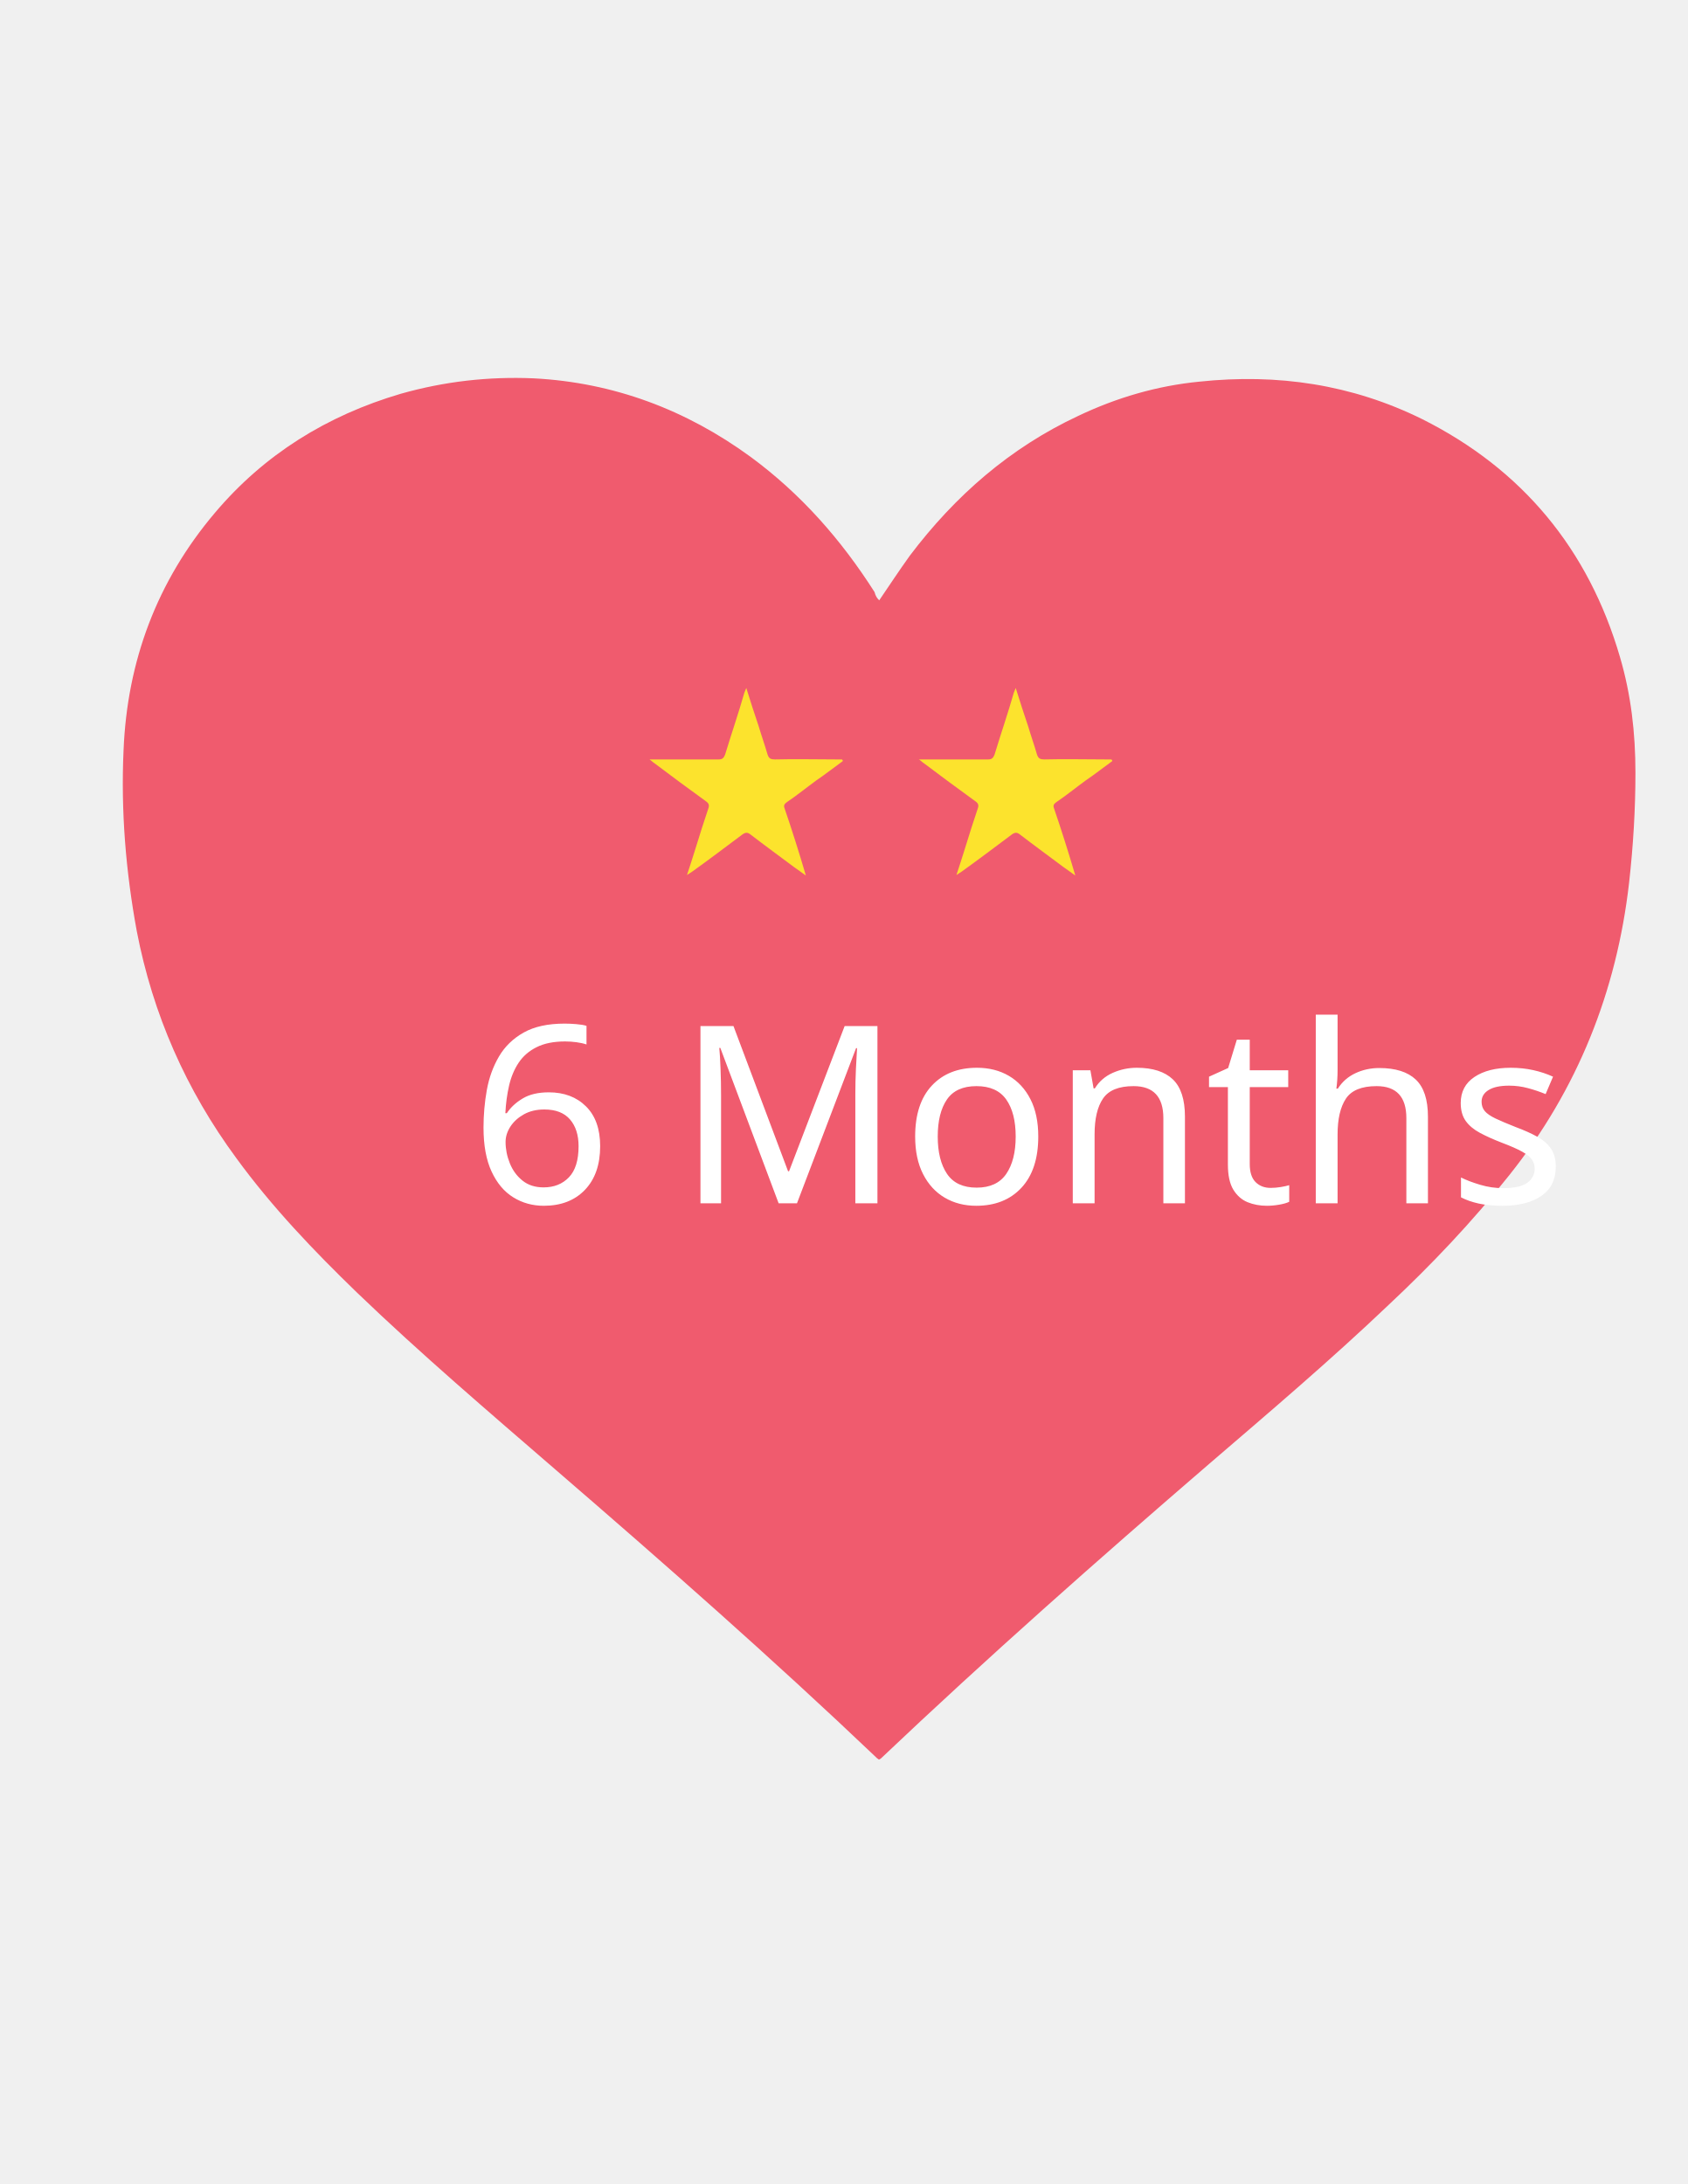
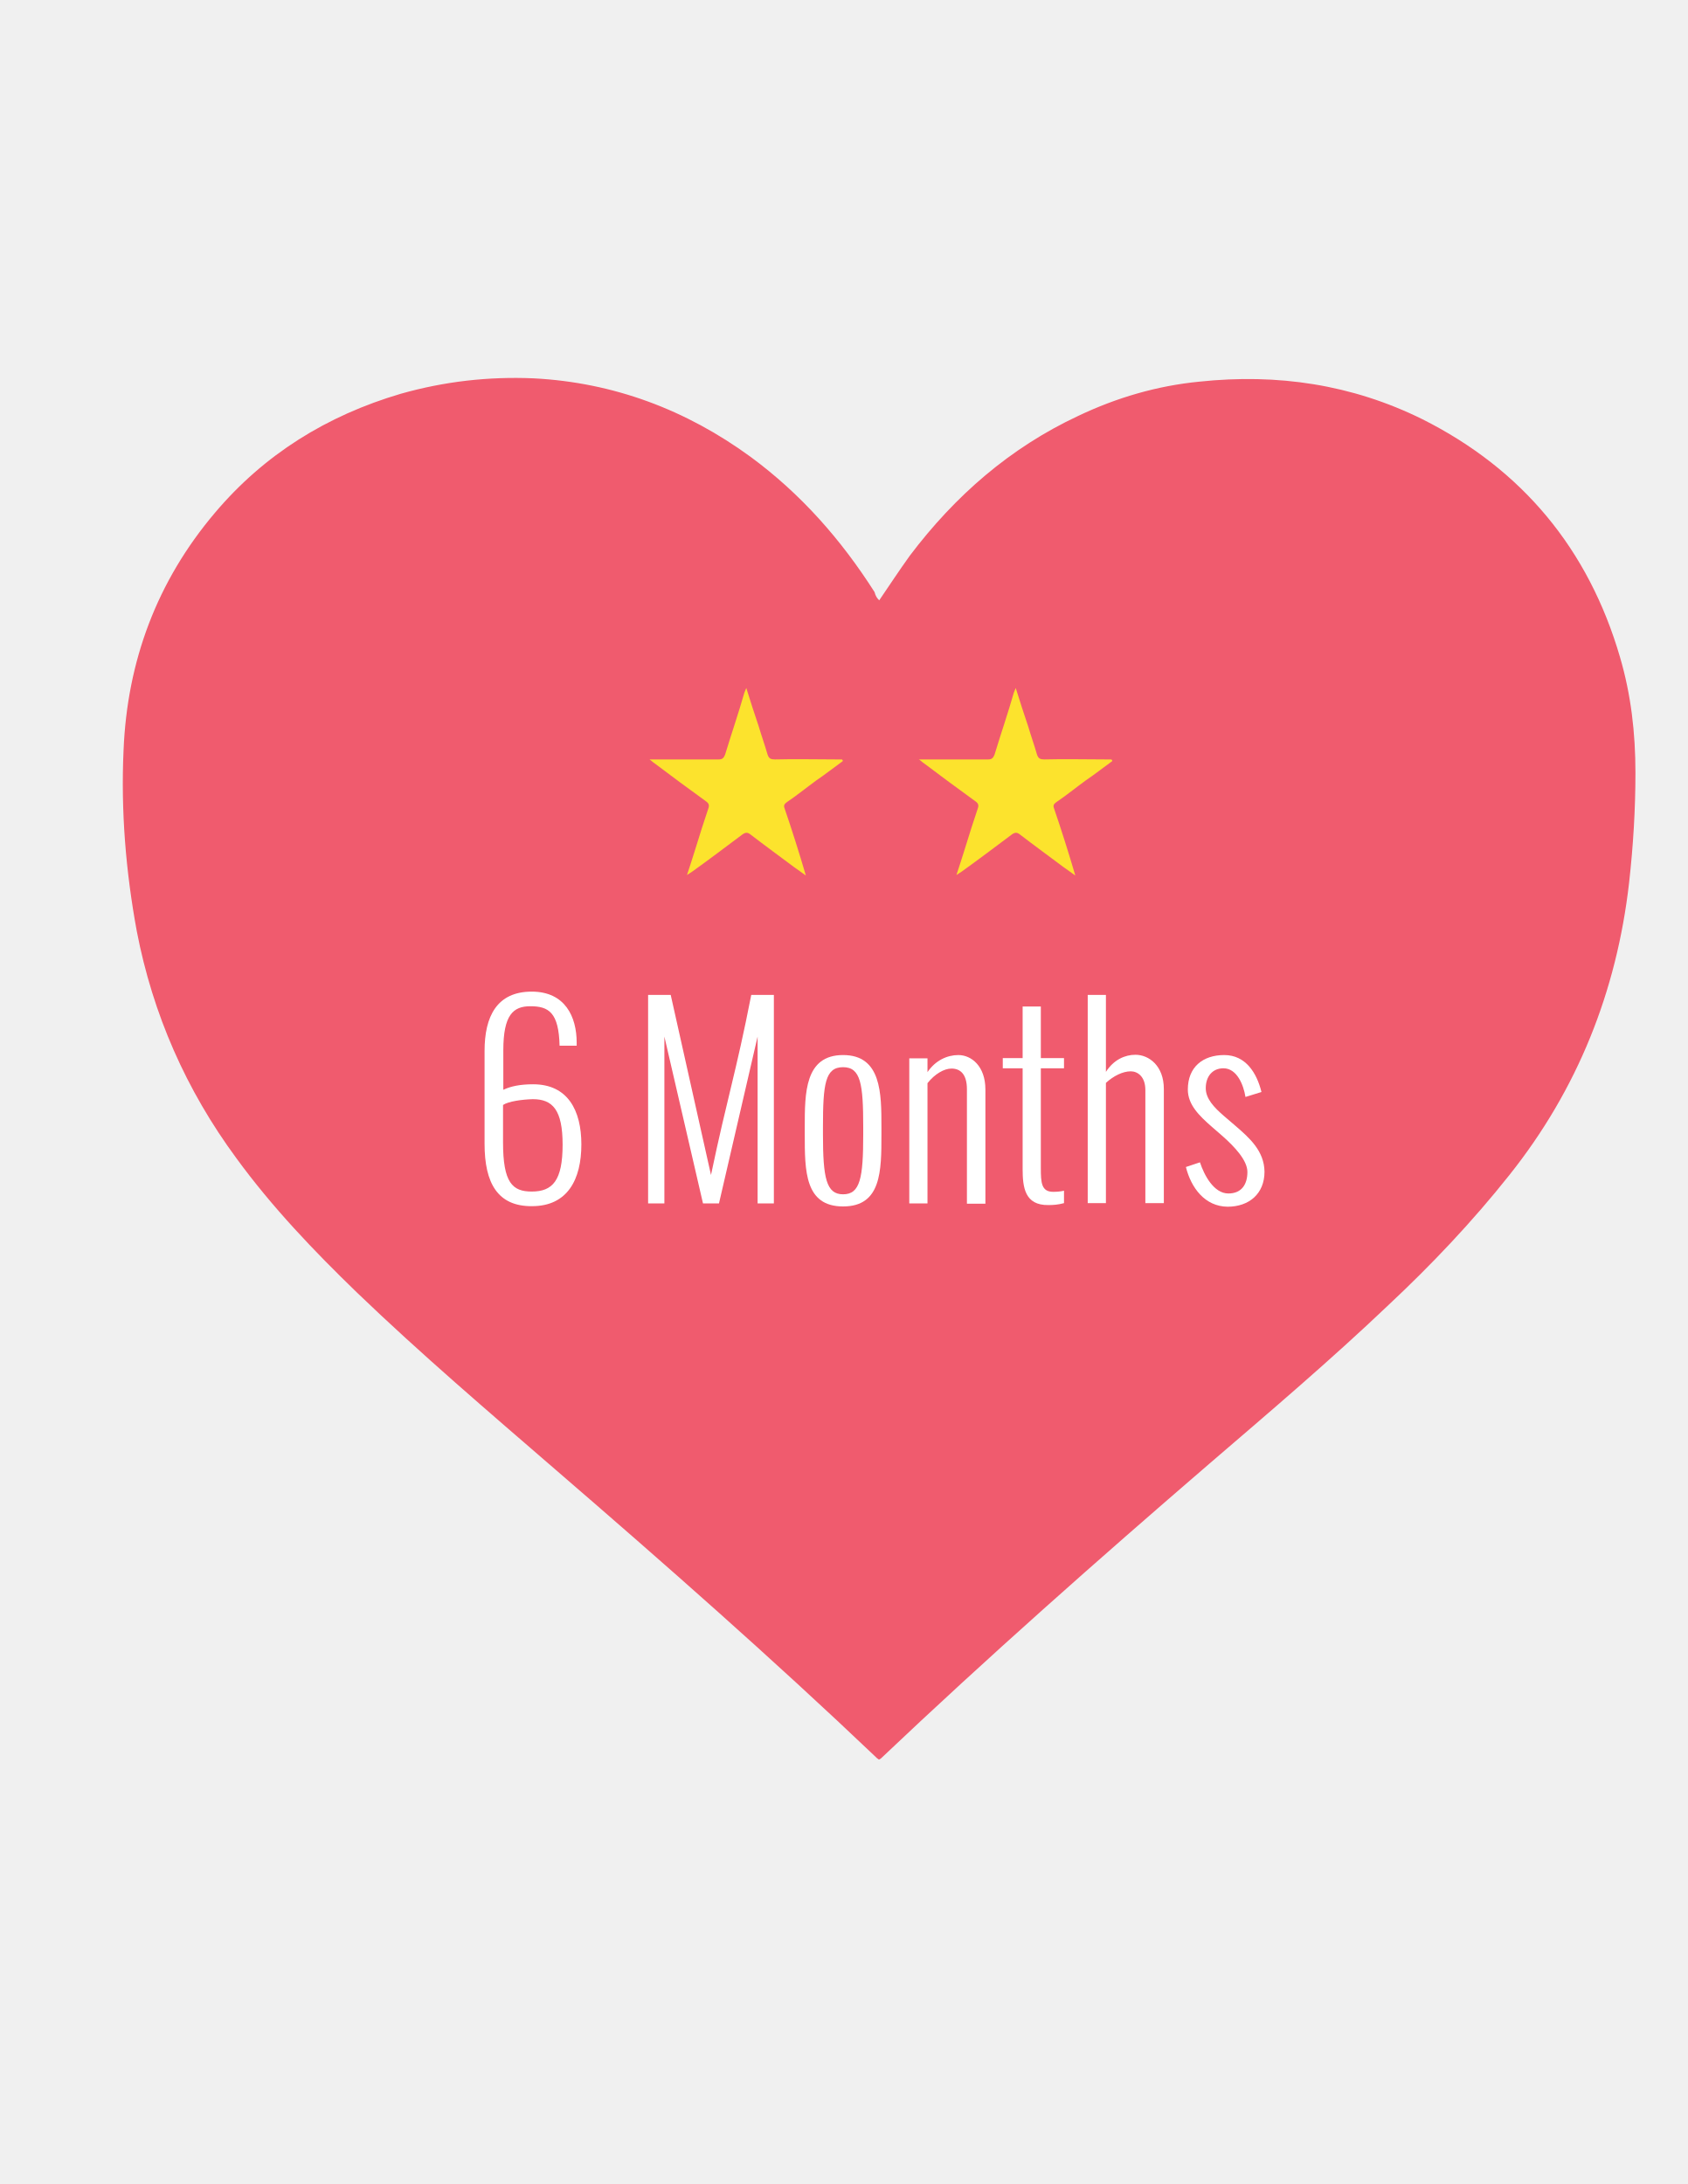
<svg xmlns="http://www.w3.org/2000/svg" version="1.1" id="Layer_1" x="0px" y="0px" viewBox="0 0 612 792" enable-background="new 0 0 612 792" xml:space="preserve">
  <g id="h3hEbN.tif_1_">
    <g>
      <g>
        <path fill="#F05B6E" d="M318.8,217.7c3.8-5.6,7.3-10.9,11.1-16.2c16.4-21.7,36.3-39.1,61.1-50.7c13.9-6.6,28.5-10.9,43.9-12.4     c28.3-3,55.3,1,80.8,13.6c36.3,18.2,60.3,47.2,71.7,86.3c4,13.6,5.6,27.5,5.6,41.9c0,13.4-0.8,26.5-2.3,39.9     c-4.5,39.4-18.7,75-43.4,106c-13.4,16.9-28.3,32.6-43.9,47.2c-20.9,19.9-42.9,38.6-64.9,57.5c-40.5,34.9-80.4,70.2-119,106.8     c-0.3,0.3-0.5,0.3-0.8,0.5c-0.3-0.3-0.8-0.5-1-0.8c-37.6-35.8-76.7-70.2-116.1-104.2c-24.5-21.2-49-42.1-72.2-64.4     c-15.6-15.1-30.8-31-43.7-48.7c-18.2-24.7-30.3-52.2-36.1-82.3c-4-21.7-5.8-43.7-4.8-65.6c1.3-32.3,12.1-61.3,33.1-86.1     c17.9-21.2,40.6-35.3,67.4-43.2c15.9-4.5,31.8-6.3,48.2-5.6c29,1.5,55.3,11.4,78.7,28.5c18.2,13.4,32.8,30,44.9,49     C317.5,216.2,318,216.9,318.8,217.7z" />
      </g>
    </g>
  </g>
  <g id="PEVfCh.tif">
    <g>
      <path fill="#FCE32D" d="M305.6,276c-3.2,2.3-6.2,4.7-9.6,7c-3.7,2.7-7,5.4-10.7,7.9c-1,0.7-1.2,1.3-0.8,2.3    c2.7,7.9,5.2,15.8,7.7,24.3c-1.7-1.2-3-2.2-4.2-3c-5.2-3.9-10.7-7.9-15.9-11.9c-1-0.8-1.8-0.8-2.9,0c-6,4.5-12.1,9.1-18.1,13.4    c-0.5,0.3-1,0.7-2,1.3c2-6,3.7-11.6,5.4-17c0.8-2.3,1.5-4.7,2.3-7c0.5-1.3,0.2-2-0.8-2.7c-6.2-4.5-12.6-9.2-18.8-13.9    c-0.5-0.3-0.8-0.7-1.7-1.3c2.2,0,3.9,0,5.5,0c6.5,0,13.1,0,19.6,0c1.3,0,1.8-0.5,2.3-1.7c2.3-7.6,4.9-15.1,7-22.5    c0.2-0.5,0.3-0.8,0.7-1.7c1.5,4.9,3,9.4,4.5,13.9c1,3.4,2.2,6.7,3.2,10.2c0.5,1.5,1.2,1.8,2.7,1.8c7.4-0.2,15.1,0,22.5,0    c0.7,0,1.2,0,1.8,0C305.6,275.7,305.6,275.8,305.6,276z" />
    </g>
  </g>
  <g id="PEVfCh.tif_1_">
    <g>
      <path fill="#FCE32D" d="M403.3,276c-3.2,2.3-6.2,4.7-9.6,7c-3.7,2.7-7,5.4-10.7,7.9c-1,0.7-1.2,1.3-0.8,2.3    c2.7,7.9,5.2,15.8,7.7,24.3c-1.7-1.2-3-2.2-4.2-3c-5.2-3.9-10.7-7.9-15.9-11.9c-1-0.8-1.8-0.8-2.9,0c-6,4.5-12.1,9.1-18.1,13.4    c-0.5,0.3-1,0.7-2,1.3c2-6,3.7-11.6,5.4-17c0.8-2.3,1.5-4.7,2.3-7c0.5-1.3,0.2-2-0.8-2.7c-6.2-4.5-12.6-9.2-18.8-13.9    c-0.5-0.3-0.8-0.7-1.7-1.3c2.2,0,3.9,0,5.5,0c6.5,0,13.1,0,19.6,0c1.3,0,1.8-0.5,2.3-1.7c2.3-7.6,4.9-15.1,7-22.5    c0.2-0.5,0.3-0.8,0.7-1.7c1.5,4.9,3,9.4,4.5,13.9c1,3.4,2.2,6.7,3.2,10.2c0.5,1.5,1.2,1.8,2.7,1.8c7.4-0.2,15.1,0,22.5,0    c0.7,0,1.2,0,1.8,0C403.3,275.7,403.3,275.8,403.3,276z" />
    </g>
  </g>
-   <text transform="matrix(1 0 0 1 170.3647 436.3545)" fill="#FFFFFF" font-family="'Oswald-Light'" font-size="90">6 Months</text>
+   <g enable-background="new    ">
+     <path fill="#FFFFFF" d="M175.7,414.8v-33.7c0-12.4,4.4-21.5,17.1-21.5c12.1,0,16.3,9.1,16.3,18.5v1.1h-6.2   c-0.3-12-3.9-14.3-10.6-14.3c-6.2,0-9.8,3.1-9.8,16v14.3c2.7-1.3,6.2-2,10.8-2c12.6,0,17.5,9.5,17.5,21.8c0,12.7-5,22.4-17.9,22.4   C180.5,437.5,175.7,429.1,175.7,414.8z M182.4,400.7v13.6c0,14.6,3.4,17.8,10.4,17.8c7.6,0,11.2-4,11.2-17   c0-12.6-3.6-16.5-10.8-16.5C189.3,398.7,184.3,399.4,182.4,400.7z" />
+     <path fill="#FFFFFF" d="M235,436.4v-75.6h8.2l14.6,65.3c6-28.6,9-36.7,14.6-65.3h8.2v75.6h-5.9v-60.5l-14,60.5h-5.8l-14-60.5v60.5   H235z" />
+     <path fill="#FFFFFF" d="M291.8,411.4v-2.7c0-12.3,0-26.1,13.9-26.1c13.9,0,13.9,13.9,13.9,26.1v2.7c0,13.2,0,26.1-13.9,26.1   C291.8,437.5,291.8,424.6,291.8,411.4z M298.4,408.7v2.7c0,15.8,1.2,21.7,7.3,21.7c6.2,0,7.3-5.9,7.3-21.7v-2.7   c0-15.6-0.9-21.7-7.3-21.7C299.2,387,298.4,393.1,298.4,408.7z" />
+     <path fill="#FFFFFF" d="M329.7,436.4v-52.6h6.6v5c2.9-4.3,7.2-6.2,11.2-6.2c4.7,0,9.8,4,9.8,12.5v41.4h-6.7v-41.5   c0-5.6-2.5-7.5-5.6-7.5c-2.7,0-6.1,2-8.7,5.3v43.6H329.7z" />
+     <path fill="#FFFFFF" d="M370.8,423.9v-36.5h-7.2v-3.7h7.2V365h6.6v18.7h8.4v3.7h-8.4v36.2c0,5.3,0.2,8.6,4.5,8.6   c1.3,0,2.6-0.1,3.9-0.4v4.5c-2.2,0.6-4,0.7-5.7,0.7C371.6,437.1,370.8,430.6,370.8,423.9z" />
+     <path fill="#FFFFFF" d="M394.4,436.4v-75.6h6.6v27.9c2.8-4.4,6.9-6.2,10.7-6.2c4.9,0,10.3,4,10.3,12.4v41.4h-6.7v-41   c0-5-2.9-6.8-5.3-6.8c-2.9,0-6.3,1.7-9,4.2v43.6H394.4z" />
+     <path fill="#FFFFFF" d="M430,423.2l5.1-1.7c1.5,4.6,5,11.3,10.3,11.3c4.8,0,6.9-3.3,6.9-7.8c0-4.2-4.6-9.1-9-13l-3.8-3.3   c-4.7-4.1-8.8-8.1-8.8-13.6c0-8.1,5.4-12.5,13.2-12.5s11.8,6.5,13.5,13.4l-5.8,1.8c-0.7-4.4-3.1-10.4-8-10.4c-4,0-6.4,3-6.4,7.2   c0,3.8,2.9,6.9,6.6,10.1l4.2,3.6c5.1,4.4,10.4,9.1,10.5,16.6c0,8-5.6,12.7-13.4,12.7C436.9,437.5,431.9,430.8,430,423.2z" />
+   </g>
</svg>
